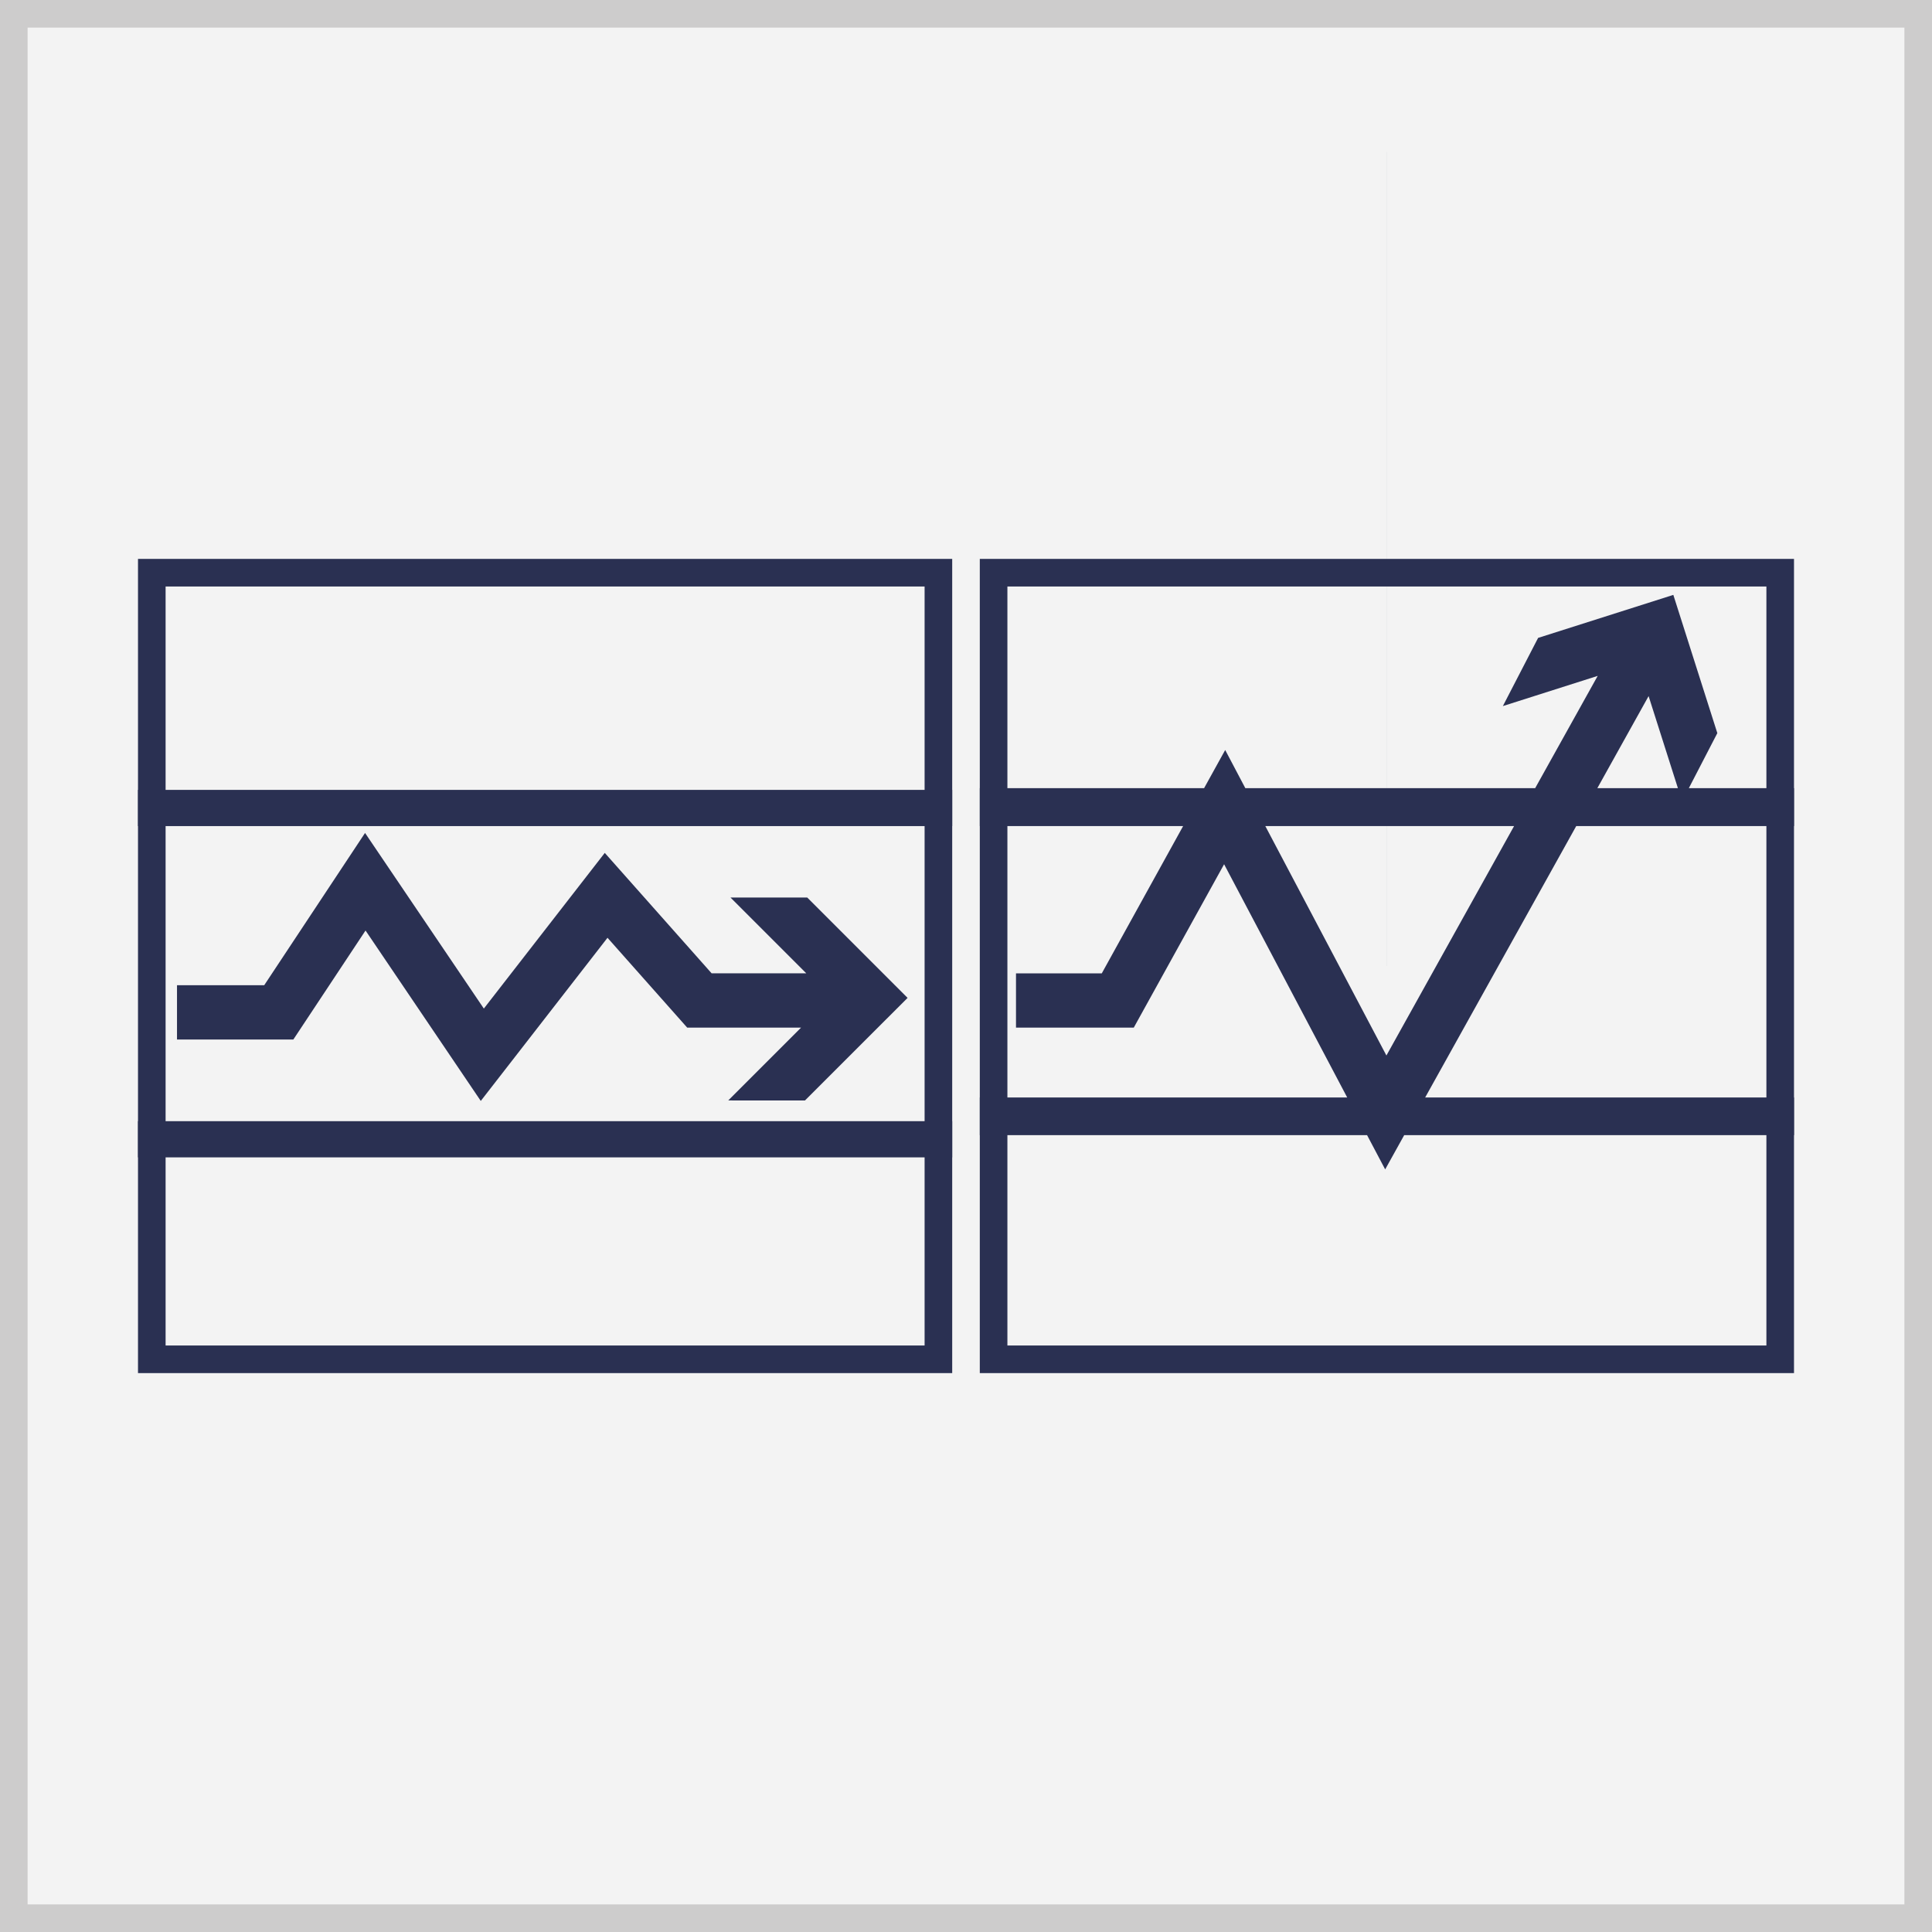
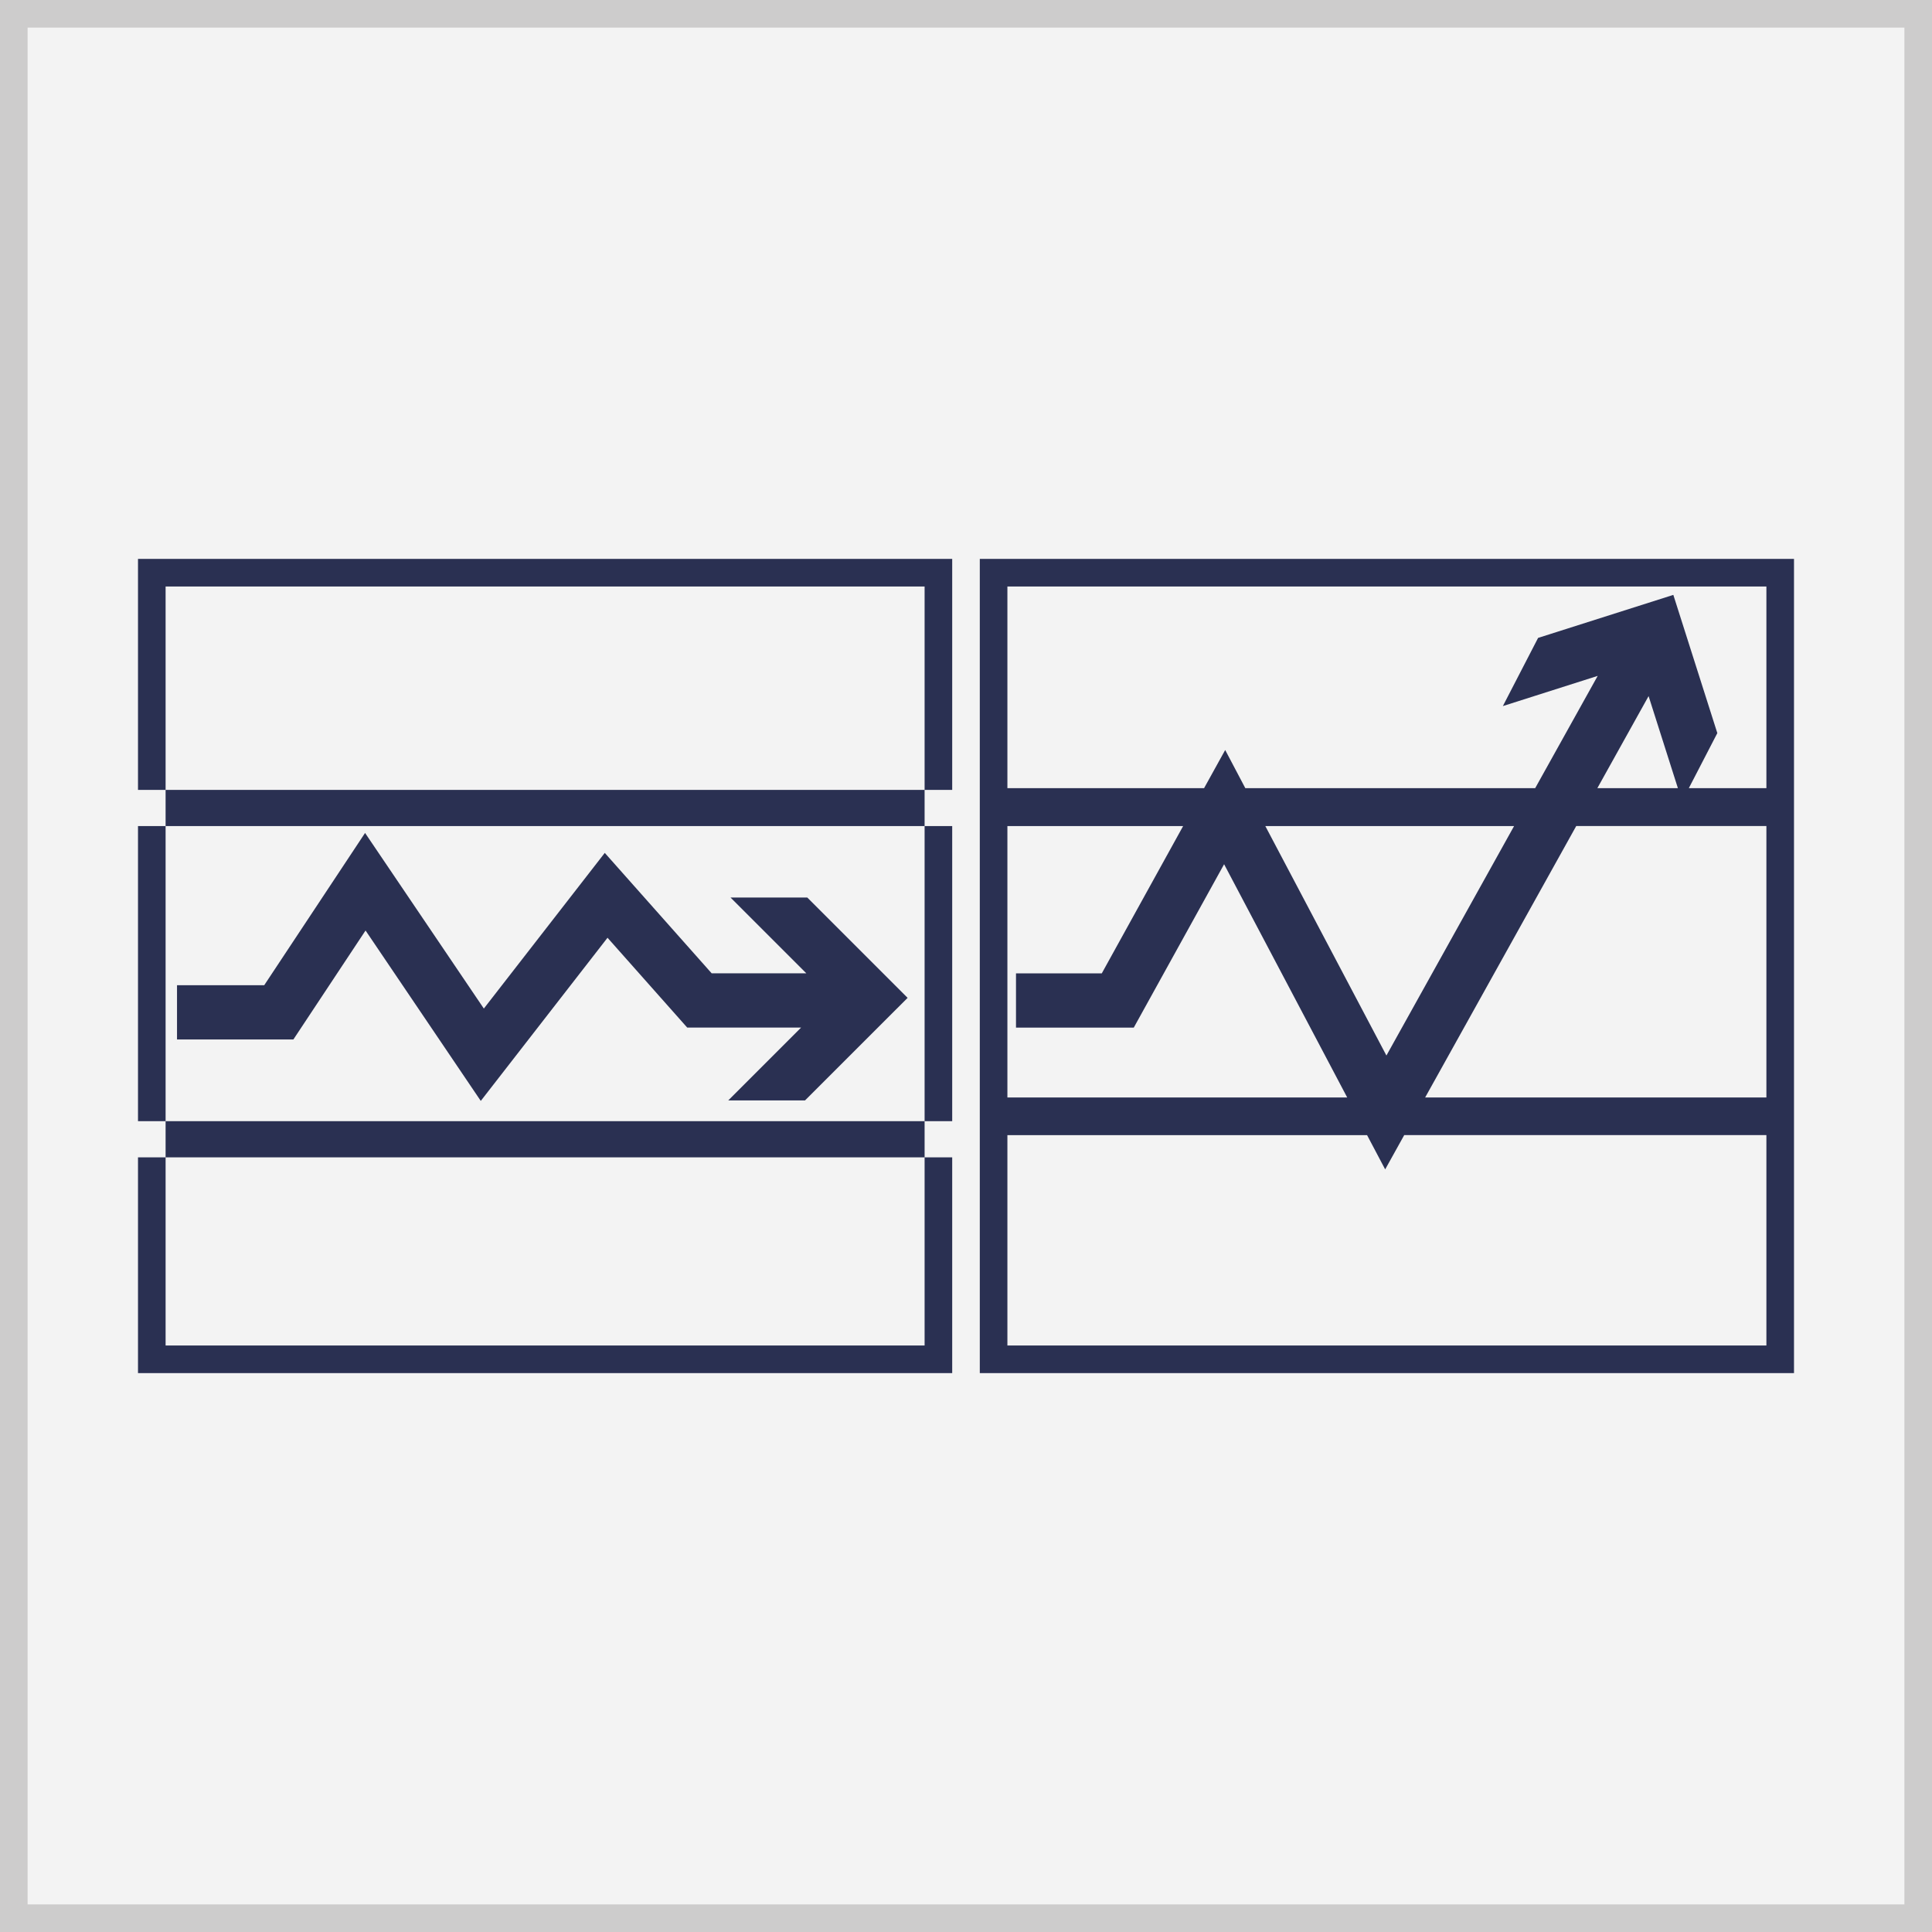
- <svg xmlns="http://www.w3.org/2000/svg" version="1.0" id="Layer_1" x="0px" y="0px" width="140px" height="140px" viewBox="0 0 140 140" enable-background="new 0 0 140 140" xml:space="preserve">
-   <g>
-     <g>
-       <g>
-         <rect x="1" y="1" fill="#F3F3F3" width="138" height="138" />
-         <g>
-           <path fill="#CDCCCC" d="M138,2v136H2V2H138 M140,0H0v140h140V0L140,0z" />
-         </g>
-       </g>
-     </g>
-     <g>
-       <g>
-         <polygon fill="#2A3052" points="43.824,61.804 35.061,73.085 26.453,60.359 19.146,71.393 12.826,71.393 12.826,75.326      21.258,75.326 26.488,67.429 34.839,79.778 44.022,67.955 49.798,74.466 58.048,74.466 52.771,79.742 58.331,79.744      65.767,72.311 58.496,65.039 52.935,65.039 58.427,70.531 51.567,70.531    " />
-         <rect x="10" y="81.245" fill="#2A3052" width="59" height="2.622" />
-         <rect x="10" y="57.238" fill="#2A3052" width="59" height="2.624" />
-       </g>
-       <path fill="#2A3052" d="M67,42.5v55H12v-55H67 M69,40.5H10v59h59V40.5L69,40.5z" />
-     </g>
-     <g>
-       <g>
-         <path fill="#2A3052" d="M124.444,53.125l-3.188-10.017l-9.799,3.117l-2.554,4.94l6.872-2.188l-4.531,8.136H90.241l-1.459-2.765     l-1.529,2.765H71v2.746h14.735l-5.896,10.674h-6.216v3.933h8.534l6.546-11.84l8.921,16.902H71v2.728h28.063l1.312,2.483     l1.379-2.483H130v-2.728h-26.728l10.948-19.669H130v-2.746h-7.62L124.444,53.125z M100.465,76.486L91.689,59.86h18.027     L100.465,76.486z M115.749,57.114l3.715-6.672l2.124,6.672H115.749z" />
-         <rect x="100.499" y="11.001" fill="#2A3052" width="0.002" height="59" />
-       </g>
-       <path fill="#2A3052" d="M128,42.5v55H73v-55H128 M130,40.5H71v59h59V40.5L130,40.5z" />
-     </g>
+ <svg xmlns="http://www.w3.org/2000/svg" version="1" width="140" height="140" viewBox="0 0 140 140">
+   <path fill="#F3F3F3" d="M1 1h138v138H1z" />
+   <path fill="#CDCCCC" d="M138 2v136H2V2h136m2-2H0v140h140V0z" />
+   <g fill="#2A3052">
+     <path d="M43.824 61.804l-8.763 11.28-8.607-12.725-7.307 11.033h-6.32v3.933h8.432l5.23-7.897 8.35 12.348 9.184-11.823 5.776 6.51h8.25l-5.277 5.277 5.56.002 7.437-7.433-7.27-7.27h-5.562l5.492 5.49h-6.86zM10 81.245h59v2.622H10zM10 57.238h59v2.624H10zM67 42.5v55H12v-55h55m2-2H10v59h59v-59z" />
+   </g>
+   <g fill="#2A3052">
+     <path d="M124.444 53.125l-3.188-10.017-9.8 3.117-2.553 4.94 6.872-2.188-4.53 8.136H90.24l-1.458-2.765-1.53 2.765H71v2.746h14.735L79.84 70.532h-6.217v3.933h8.534l6.546-11.84 8.92 16.902H71v2.728h28.063l1.312 2.483 1.38-2.484H130v-2.728h-26.728l10.948-19.67H130v-2.745h-7.62l2.064-3.988zm-23.98 23.36L91.69 59.86h18.026l-9.25 16.626zm15.285-19.37l3.714-6.673 2.124 6.672h-5.84zM100.5 11v59zM128 42.5v55H73v-55h55m2-2H71v59h59v-59z" />
  </g>
</svg>
